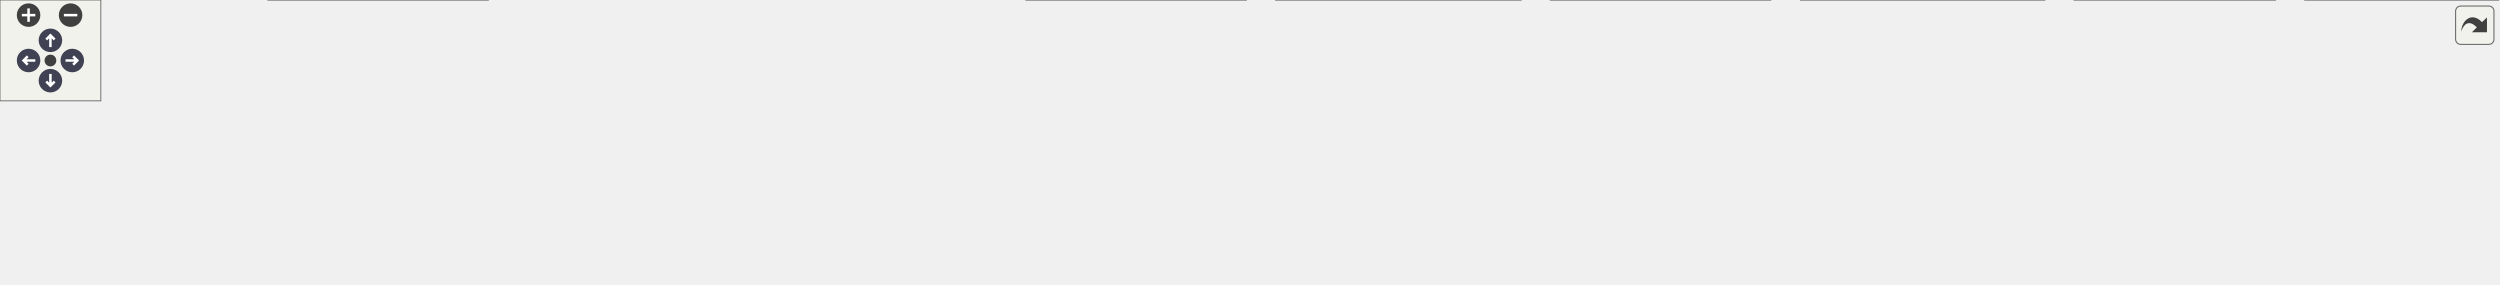
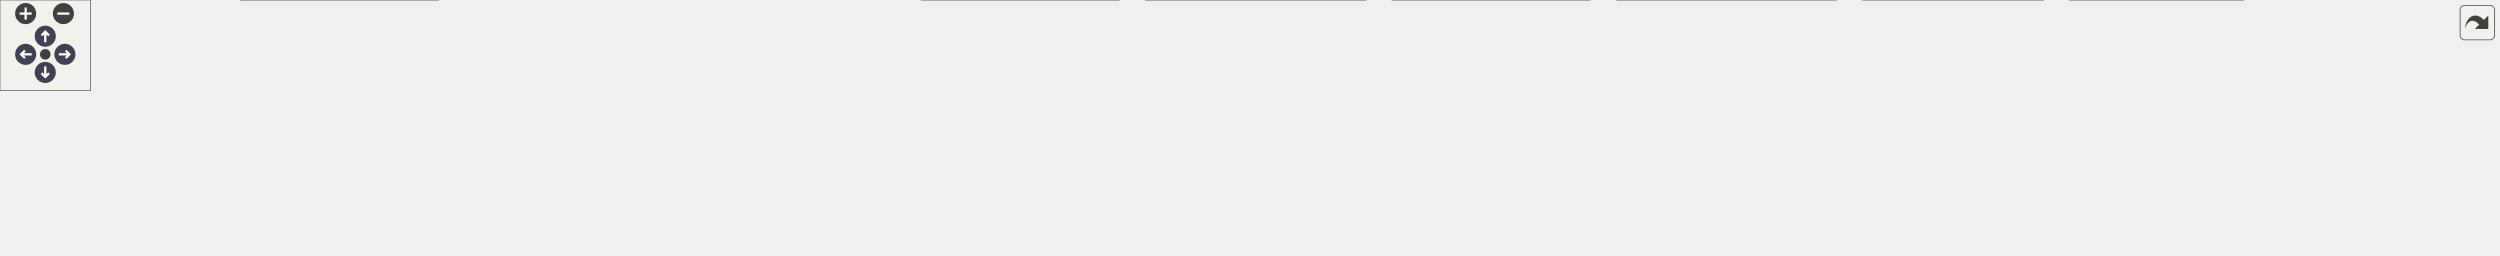
<svg xmlns="http://www.w3.org/2000/svg" xmlns:xlink="http://www.w3.org/1999/xlink" id="main" version="1.1" xml:space="preserve">
  <style type="text/css">
.node, .edge {opacity: 0.7;}
.node.selected, .edge.selected {opacity: 1;}
.edge:hover path { stroke: red; }
.edge:hover polygon { stroke: red; fill: red; }
</style>
  <defs>
    <circle id="rim" cx="0" cy="0" r="7" />
    <circle id="rim2" cx="0" cy="0" r="3.5" />
    <g id="zoomPlus">
      <use xlink:href="#rim" fill="#404040">
        <set attributeName="fill" to="#808080" begin="zoomplus.mouseover" end="zoomplus.mouseout" />
      </use>
      <path d="M-4,0h8M0,-4v8" fill="none" stroke="white" stroke-width="1.5" pointer-events="none" />
    </g>
    <g id="zoomMin">
      <use xlink:href="#rim" fill="#404040">
        <set attributeName="fill" to="#808080" begin="zoomminus.mouseover" end="zoomminus.mouseout" />
      </use>
      <path d="M-4,0h8" fill="none" stroke="white" stroke-width="1.5" pointer-events="none" />
    </g>
    <g id="arrowUp" transform="translate(30 24)">
      <use xlink:href="#rim" />
      <path pointer-events="none" fill="none" stroke="white" stroke-width="1.5" d="M0,-3.0v7 M-2.5,-0.5L0,-3.0L2.5,-0.5" />
    </g>
    <g id="arrowRight" transform="rotate(90) translate(36 -43)">
      <use xlink:href="#rim" />
      <path pointer-events="none" fill="none" stroke="white" stroke-width="1.5" d="M0,-3.0v7 M-2.5,-0.5L0,-3.0L2.5,-0.5" />
    </g>
    <g id="arrowDown" transform="rotate(180) translate(-30 -48)">
      <use xlink:href="#rim" />
      <path pointer-events="none" fill="none" stroke="white" stroke-width="1.5" d="M0,-3.0v7 M-2.5,-0.5L0,-3.0L2.5,-0.5" />
    </g>
    <g id="arrowLeft" transform="rotate(270) translate(-36 17)">
      <use xlink:href="#rim" />
      <path pointer-events="none" fill="none" stroke="white" stroke-width="1.5" d="M0,-3.0v7 M-2.5,-0.5L0,-3.0L2.5,-0.5" />
    </g>
    <g id="resetDef">
      <use xlink:href="#rim2" fill="#404040">
        <set attributeName="fill" to="#808080" begin="reset.mouseover" end="reset.mouseout" />
      </use>
    </g>
  </defs>
  <svg id="graph" class="graph">
    <g id="viewport">
      <g id="Node000001" class="node">
        <g id="a_Node000001">
          <a xlink:title="Linear algebra facade for Eigen3 third party implementation.">
-             <polygon fill="#999999" stroke="#666666" points="819.38,-108.25 688.62,-108.25 688.62,-77.75 819.38,-77.75 819.38,-108.25" />
-             <text text-anchor="start" x="696.62" y="-94.75" font-family="Helvetica,sans-Serif" font-size="10.00">/github/workspace/support</text>
-             <text text-anchor="middle" x="754" y="-83.5" font-family="Helvetica,sans-Serif" font-size="10.00">/eigen/fcarouge/eigen.hpp</text>
+             <polygon fill="#999999" stroke="#666666" points="897.38,-108.25 766.62,-108.25 766.62,-77.75 897.38,-77.75 897.38,-108.25" />
+             <text text-anchor="start" x="774.62" y="-94.75" font-family="Helvetica,sans-Serif" font-size="10.00">/github/workspace/support</text>
+             <text text-anchor="middle" x="832" y="-83.5" font-family="Helvetica,sans-Serif" font-size="10.00">/eigen/fcarouge/eigen.hpp</text>
          </a>
        </g>
      </g>
      <g id="Node000002" class="node">
        <g id="a_Node000002">
          <a xlink:href="au__eigen_2fcarouge_2linalg_8hpp.xhtml" target="_top" xlink:title="Indexed-based linear algebra with Au with Eigen implementations.">
            <polygon fill="white" stroke="#666666" points="142,-36.12 0,-36.12 0,-5.62 142,-5.62 142,-36.12" />
            <text text-anchor="start" x="8" y="-22.62" font-family="Helvetica,sans-Serif" font-size="10.00">/github/workspace/support</text>
            <text text-anchor="middle" x="71" y="-11.38" font-family="Helvetica,sans-Serif" font-size="10.00">/au_eigen/fcarouge/linalg.hpp</text>
          </a>
        </g>
      </g>
      <g id="edge1_Node000001_Node000002" class="edge">
        <g id="a_edge1_Node000001_Node000002">
          <a xlink:title=" ">
-             <path fill="none" stroke="#63b8ff" d="M676.97,-89.53C561.85,-84.96 338.39,-72.63 151,-41.75 142.53,-40.35 133.63,-38.52 124.98,-36.53" />
-             <polygon fill="#63b8ff" stroke="#63b8ff" points="676.8,-93.03 686.93,-89.92 677.07,-86.03 676.8,-93.03" />
+             <path fill="none" stroke="#63b8ff" d="M754.83,-90.57C628.06,-87.26 368.11,-76.47 151,-41.75 142.52,-40.39 133.62,-38.58 124.97,-36.6" />
+             <polygon fill="#63b8ff" stroke="#63b8ff" points="754.71,-94.06 764.8,-90.82 754.89,-87.07 754.71,-94.06" />
          </a>
        </g>
      </g>
      <g id="Node000003" class="node">
        <g id="a_Node000003">
          <a xlink:href="chrono__eigen_2fcarouge_2linalg_8hpp.xhtml" target="_top" xlink:title="Indexed-based linear algebra with std::chrono with Eigen implementations.">
            <polygon fill="white" stroke="#666666" points="290.38,-41.75 159.62,-41.75 159.62,0 290.38,0 290.38,-41.75" />
            <text text-anchor="start" x="167.62" y="-28.25" font-family="Helvetica,sans-Serif" font-size="10.00">/github/workspace/support</text>
            <text text-anchor="start" x="167.62" y="-17" font-family="Helvetica,sans-Serif" font-size="10.00">/chrono_eigen/fcarouge</text>
            <text text-anchor="middle" x="225" y="-5.75" font-family="Helvetica,sans-Serif" font-size="10.00">/linalg.hpp</text>
          </a>
        </g>
      </g>
      <g id="edge2_Node000001_Node000003" class="edge">
        <g id="a_edge2_Node000001_Node000003">
          <a xlink:title=" ">
-             <path fill="none" stroke="#63b8ff" d="M676.86,-86.98C586.11,-80.26 431.2,-66.25 300,-41.75 296.95,-41.18 293.85,-40.55 290.72,-39.88" />
-             <polygon fill="#63b8ff" stroke="#63b8ff" points="676.4,-90.45 686.63,-87.69 676.91,-83.47 676.4,-90.45" />
+             <path fill="none" stroke="#63b8ff" d="M755.11,-88.72C651.19,-83.38 460.43,-70.38 300,-41.75 296.95,-41.21 293.84,-40.6 290.71,-39.94" />
+             <polygon fill="#63b8ff" stroke="#63b8ff" points="754.75,-92.21 764.91,-89.21 755.1,-85.21 754.75,-92.21" />
          </a>
        </g>
      </g>
      <g id="Node000004" class="node">
        <g id="a_Node000004">
          <a xlink:href="eigen_2fcarouge_2linalg_8hpp.xhtml" target="_top" xlink:title=" ">
            <polygon fill="white" stroke="#666666" points="439.38,-36.12 308.62,-36.12 308.62,-5.62 439.38,-5.62 439.38,-36.12" />
            <text text-anchor="start" x="316.62" y="-22.62" font-family="Helvetica,sans-Serif" font-size="10.00">/github/workspace/support</text>
            <text text-anchor="middle" x="374" y="-11.38" font-family="Helvetica,sans-Serif" font-size="10.00">/eigen/fcarouge/linalg.hpp</text>
          </a>
        </g>
      </g>
      <g id="edge3_Node000001_Node000004" class="edge">
        <g id="a_edge3_Node000001_Node000004">
          <a xlink:title=" ">
-             <path fill="none" stroke="#63b8ff" d="M677.01,-81.53C614.89,-72.56 525.41,-58.46 448,-41.75 440.85,-40.21 433.35,-38.41 425.99,-36.54" />
-             <polygon fill="#63b8ff" stroke="#63b8ff" points="676.39,-84.97 686.78,-82.93 677.38,-78.04 676.39,-84.97" />
+             <path fill="none" stroke="#63b8ff" d="M755.19,-84.97C677.33,-77.13 553.59,-62.74 448,-41.75 440.56,-40.27 432.77,-38.47 425.15,-36.55" />
+             <polygon fill="#63b8ff" stroke="#63b8ff" points="754.54,-88.42 764.84,-85.93 755.23,-81.46 754.54,-88.42" />
          </a>
        </g>
      </g>
      <g id="Node000005" class="node">
        <g id="a_Node000005">
          <a xlink:href="eigexed_2fcarouge_2linalg_8hpp.xhtml" target="_top" xlink:title="Scalar type linear algebra with Eigen implementation.">
            <polygon fill="white" stroke="#666666" points="593,-36.12 457,-36.12 457,-5.62 593,-5.62 593,-36.12" />
            <text text-anchor="start" x="465" y="-22.62" font-family="Helvetica,sans-Serif" font-size="10.00">/github/workspace/support</text>
            <text text-anchor="middle" x="525" y="-11.38" font-family="Helvetica,sans-Serif" font-size="10.00">/eigexed/fcarouge/linalg.hpp</text>
          </a>
        </g>
      </g>
      <g id="edge4_Node000001_Node000005" class="edge">
        <g id="a_edge4_Node000001_Node000005">
          <a xlink:title=" ">
-             <path fill="none" stroke="#63b8ff" d="M695.1,-73.96C657.17,-62.35 608.5,-47.44 572.94,-36.56" />
-             <polygon fill="#63b8ff" stroke="#63b8ff" points="693.96,-77.27 704.55,-76.86 696.01,-70.58 693.96,-77.27" />
+             <path fill="none" stroke="#63b8ff" d="M755.32,-76C710.52,-66.46 652.95,-53.89 602,-41.75 595.15,-40.12 587.97,-38.35 580.87,-36.56" />
+             <polygon fill="#63b8ff" stroke="#63b8ff" points="754.43,-79.39 764.94,-78.04 755.88,-72.54 754.43,-79.39" />
          </a>
        </g>
      </g>
      <g id="Node000006" class="node">
        <g id="a_Node000006">
          <a xlink:href="mp__units__eigen_2fcarouge_2linalg_8hpp.xhtml" target="_top" xlink:title="Indexed-based linear algebra with mp-units with Eigen implementations.">
            <polygon fill="white" stroke="#666666" points="741.38,-41.75 610.62,-41.75 610.62,0 741.38,0 741.38,-41.75" />
            <text text-anchor="start" x="618.62" y="-28.25" font-family="Helvetica,sans-Serif" font-size="10.00">/github/workspace/support</text>
            <text text-anchor="start" x="618.62" y="-17" font-family="Helvetica,sans-Serif" font-size="10.00">/mp_units_eigen/fcarouge</text>
            <text text-anchor="middle" x="676" y="-5.75" font-family="Helvetica,sans-Serif" font-size="10.00">/linalg.hpp</text>
          </a>
        </g>
      </g>
      <g id="edge5_Node000001_Node000006" class="edge">
        <g id="a_edge5_Node000001_Node000006">
          <a xlink:title=" ">
-             <path fill="none" stroke="#63b8ff" d="M729.3,-69.79C719.48,-60.97 708.26,-50.87 698.65,-42.24" />
-             <polygon fill="#63b8ff" stroke="#63b8ff" points="726.94,-72.38 736.71,-76.46 731.62,-67.17 726.94,-72.38" />
+             <path fill="none" stroke="#63b8ff" d="M789.01,-72.67C767.9,-63.18 742.47,-51.75 721.08,-42.14" />
+             <polygon fill="#63b8ff" stroke="#63b8ff" points="787.36,-75.77 797.92,-76.68 790.23,-69.39 787.36,-75.77" />
          </a>
        </g>
      </g>
      <g id="Node000007" class="node">
        <g id="a_Node000007">
          <a xlink:href="nested__typed__eigen_2fcarouge_2linalg_8hpp.xhtml" target="_top" xlink:title="Scalar type nested linear algebra with Eigen implementation.">
            <polygon fill="white" stroke="#666666" points="904.88,-41.75 759.12,-41.75 759.12,0 904.88,0 904.88,-41.75" />
            <text text-anchor="start" x="767.12" y="-28.25" font-family="Helvetica,sans-Serif" font-size="10.00">/github/workspace/support</text>
            <text text-anchor="start" x="767.12" y="-17" font-family="Helvetica,sans-Serif" font-size="10.00">/nested_typed_eigen/fcarouge</text>
            <text text-anchor="middle" x="832" y="-5.75" font-family="Helvetica,sans-Serif" font-size="10.00">/linalg.hpp</text>
          </a>
        </g>
      </g>
      <g id="edge6_Node000001_Node000007" class="edge">
        <g id="a_edge6_Node000001_Node000007">
          <a xlink:title=" ">
-             <path fill="none" stroke="#63b8ff" d="M778.7,-69.79C788.52,-60.97 799.74,-50.87 809.35,-42.24" />
-             <polygon fill="#63b8ff" stroke="#63b8ff" points="776.38,-67.17 771.29,-76.46 781.06,-72.38 776.38,-67.17" />
+             <path fill="none" stroke="#63b8ff" d="M832,-66.22C832,-58.31 832,-49.73 832,-42.24" />
+             <polygon fill="#63b8ff" stroke="#63b8ff" points="828.5,-65.96 832,-75.96 835.5,-65.96 828.5,-65.96" />
          </a>
        </g>
      </g>
      <g id="Node000008" class="node">
        <g id="a_Node000008">
          <a xlink:href="nholthaus__eigen_2fcarouge_2linalg_8hpp.xhtml" target="_top" xlink:title="Indexed-based linear algebra with nholthaus/units with Eigen implementations.">
            <polygon fill="white" stroke="#666666" points="1053.38,-41.75 922.62,-41.75 922.62,0 1053.38,0 1053.38,-41.75" />
            <text text-anchor="start" x="930.62" y="-28.25" font-family="Helvetica,sans-Serif" font-size="10.00">/github/workspace/support</text>
            <text text-anchor="start" x="930.62" y="-17" font-family="Helvetica,sans-Serif" font-size="10.00">/nholthaus_eigen/fcarouge</text>
            <text text-anchor="middle" x="988" y="-5.75" font-family="Helvetica,sans-Serif" font-size="10.00">/linalg.hpp</text>
          </a>
        </g>
      </g>
      <g id="edge7_Node000001_Node000008" class="edge">
        <g id="a_edge7_Node000001_Node000008">
          <a xlink:title=" ">
-             <path fill="none" stroke="#63b8ff" d="M813.94,-74.04C847.02,-64.12 888.16,-51.79 922.14,-41.61" />
-             <polygon fill="#63b8ff" stroke="#63b8ff" points="813.08,-70.64 804.5,-76.87 815.09,-77.35 813.08,-70.64" />
+             <path fill="none" stroke="#63b8ff" d="M874.99,-72.67C896.1,-63.18 921.53,-51.75 942.92,-42.14" />
+             <polygon fill="#63b8ff" stroke="#63b8ff" points="873.77,-69.39 866.08,-76.68 876.64,-75.77 873.77,-69.39" />
          </a>
        </g>
      </g>
      <g id="Node000009" class="node">
        <g id="a_Node000009">
          <a xlink:href="column__typed__matrix_8cpp.xhtml" target="_top" xlink:title=" ">
            <polygon fill="white" stroke="#666666" points="1216.5,-41.75 1071.5,-41.75 1071.5,0 1216.5,0 1216.5,-41.75" />
            <text text-anchor="start" x="1079.5" y="-28.25" font-family="Helvetica,sans-Serif" font-size="10.00">/github/workspace/test</text>
            <text text-anchor="start" x="1079.5" y="-17" font-family="Helvetica,sans-Serif" font-size="10.00">/column_typed_matrix/column</text>
            <text text-anchor="middle" x="1144" y="-5.75" font-family="Helvetica,sans-Serif" font-size="10.00">_typed_matrix.cpp</text>
          </a>
        </g>
      </g>
      <g id="edge8_Node000001_Node000009" class="edge">
        <g id="a_edge8_Node000001_Node000009">
          <a xlink:title=" ">
-             <path fill="none" stroke="#63b8ff" d="M831.09,-81.09C893.57,-71.84 983.77,-57.59 1062,-41.75 1065.01,-41.14 1068.09,-40.5 1071.19,-39.83" />
-             <polygon fill="#63b8ff" stroke="#63b8ff" points="830.64,-77.61 821.25,-82.53 831.65,-84.54 830.64,-77.61" />
+             <path fill="none" stroke="#63b8ff" d="M908.62,-75.72C953.39,-66.09 1010.96,-53.51 1062,-41.75 1065,-41.06 1068.06,-40.35 1071.14,-39.62" />
+             <polygon fill="#63b8ff" stroke="#63b8ff" points="908.04,-72.26 899,-77.78 909.51,-79.1 908.04,-72.26" />
          </a>
        </g>
      </g>
      <g id="Node000010" class="node">
        <g id="a_Node000010">
          <a xlink:href="rank__typed__matrix_8cpp.xhtml" target="_top" xlink:title=" ">
            <polygon fill="white" stroke="#666666" points="1353.75,-41.75 1234.25,-41.75 1234.25,0 1353.75,0 1353.75,-41.75" />
            <text text-anchor="start" x="1242.25" y="-28.25" font-family="Helvetica,sans-Serif" font-size="10.00">/github/workspace/test</text>
            <text text-anchor="start" x="1242.25" y="-17" font-family="Helvetica,sans-Serif" font-size="10.00">/rank_typed_matrix/rank</text>
            <text text-anchor="middle" x="1294" y="-5.75" font-family="Helvetica,sans-Serif" font-size="10.00">_typed_matrix.cpp</text>
          </a>
        </g>
      </g>
      <g id="edge9_Node000001_Node000010" class="edge">
        <g id="a_edge9_Node000001_Node000010">
          <a xlink:title=" ">
-             <path fill="none" stroke="#63b8ff" d="M831.23,-88.01C925.23,-82.19 1088.44,-68.95 1226,-41.75 1228.65,-41.23 1231.35,-40.64 1234.07,-40.02" />
-             <polygon fill="#63b8ff" stroke="#63b8ff" points="831.12,-84.51 821.35,-88.61 831.54,-91.5 831.12,-84.51" />
+             <path fill="none" stroke="#63b8ff" d="M909.13,-85.78C989,-78.5 1117.1,-64.46 1226,-41.75 1228.65,-41.2 1231.34,-40.59 1234.06,-39.95" />
+             <polygon fill="#63b8ff" stroke="#63b8ff" points="908.86,-82.29 899.22,-86.67 909.49,-89.27 908.86,-82.29" />
          </a>
        </g>
      </g>
      <g id="Node000011" class="node">
        <g id="a_Node000011">
          <a xlink:href="row__typed__matrix_8cpp.xhtml" target="_top" xlink:title=" ">
            <polygon fill="white" stroke="#666666" points="1486.5,-41.75 1371.5,-41.75 1371.5,0 1486.5,0 1486.5,-41.75" />
            <text text-anchor="start" x="1379.5" y="-28.25" font-family="Helvetica,sans-Serif" font-size="10.00">/github/workspace/test</text>
            <text text-anchor="start" x="1379.5" y="-17" font-family="Helvetica,sans-Serif" font-size="10.00">/row_typed_matrix/row</text>
            <text text-anchor="middle" x="1429" y="-5.75" font-family="Helvetica,sans-Serif" font-size="10.00">_typed_matrix.cpp</text>
          </a>
        </g>
      </g>
      <g id="edge10_Node000001_Node000011" class="edge">
        <g id="a_edge10_Node000001_Node000011">
          <a xlink:title=" ">
-             <path fill="none" stroke="#63b8ff" d="M830.73,-90.82C946.88,-87.88 1173.87,-77.62 1363,-41.75 1365.7,-41.24 1368.46,-40.66 1371.22,-40.02" />
-             <polygon fill="#63b8ff" stroke="#63b8ff" points="830.92,-87.32 821.01,-91.06 831.09,-94.31 830.92,-87.32" />
+             <path fill="none" stroke="#63b8ff" d="M908.89,-89.5C1012.79,-85.03 1203.37,-73.02 1363,-41.75 1365.7,-41.22 1368.45,-40.63 1371.21,-39.98" />
+             <polygon fill="#63b8ff" stroke="#63b8ff" points="908.94,-85.99 899.09,-89.91 909.23,-92.99 908.94,-85.99" />
+           </a>
+         </g>
+       </g>
+       <g id="Node000012" class="node">
+         <g id="a_Node000012">
+           <a xlink:href="same__shape_8cpp.xhtml" target="_top" xlink:title=" ">
+             <polygon fill="white" stroke="#666666" points="1655.5,-36.12 1504.5,-36.12 1504.5,-5.62 1655.5,-5.62 1655.5,-36.12" />
+             <text text-anchor="start" x="1512.5" y="-22.62" font-family="Helvetica,sans-Serif" font-size="10.00">/github/workspace/test</text>
+             <text text-anchor="middle" x="1580" y="-11.38" font-family="Helvetica,sans-Serif" font-size="10.00">/same_shape/same_shape.cpp</text>
+           </a>
+         </g>
+       </g>
+       <g id="edge11_Node000001_Node000012" class="edge">
+         <g id="a_edge11_Node000001_Node000012">
+           <a xlink:title=" ">
+             <path fill="none" stroke="#63b8ff" d="M908.66,-90.1C1032.74,-86.15 1284.96,-74.5 1496,-41.75 1504.89,-40.37 1514.22,-38.55 1523.3,-36.56" />
+             <polygon fill="#63b8ff" stroke="#63b8ff" points="908.82,-86.59 898.93,-90.4 909.04,-93.59 908.82,-86.59" />
          </a>
        </g>
      </g>
    </g>
  </svg>
  <g id="navigator" transform="translate(0 0)" fill="#404254">
    <rect fill="#f2f5e9" fill-opacity="0.5" stroke="#606060" stroke-width=".5" x="0" y="0" width="60" height="60" />
    <use id="zoomplus" xlink:href="#zoomPlus" x="17" y="9" />
    <use id="zoomminus" xlink:href="#zoomMin" x="42" y="9" />
    <use id="reset" xlink:href="#resetDef" x="30" y="36" />
    <use id="arrowup" xlink:href="#arrowUp" x="0" y="0" />
    <use id="arrowright" xlink:href="#arrowRight" x="0" y="0" />
    <use id="arrowdown" xlink:href="#arrowDown" x="0" y="0" />
    <use id="arrowleft" xlink:href="#arrowLeft" x="0" y="0" />
  </g>
  <svg viewBox="0 0 15 15" width="100%" height="30px" preserveAspectRatio="xMaxYMin meet">
    <g id="arrow_out" transform="scale(0.3 0.3)">
      <a xlink:href="eigen_8hpp__dep__incl_org.svg" target="_base">
        <rect id="button" ry="5" rx="5" y="6" x="6" height="38" width="38" fill="#f2f5e9" fill-opacity="0.5" stroke="#606060" stroke-width="1.0" />
        <path id="arrow" d="M 11.5,31.437 C 11.94,20.098 22.043,11.323 32.159,21.979 L 37.069,17.246 C 37.069,17.246 37.088,32 37.088,32 L 22.16,31.978 C 22.16,31.978 26.998,27.14 26.998,27.14 C 18.529,18.264 13.292,25.23 11.5,31.437 z" style="fill:#404040;" />
      </a>
    </g>
  </svg>
  <style type="text/css">

[data-mouse-over-selected='false'] { opacity: 0.7; }
[data-mouse-over-selected='true']  { opacity: 1.0; }

</style>
</svg>
